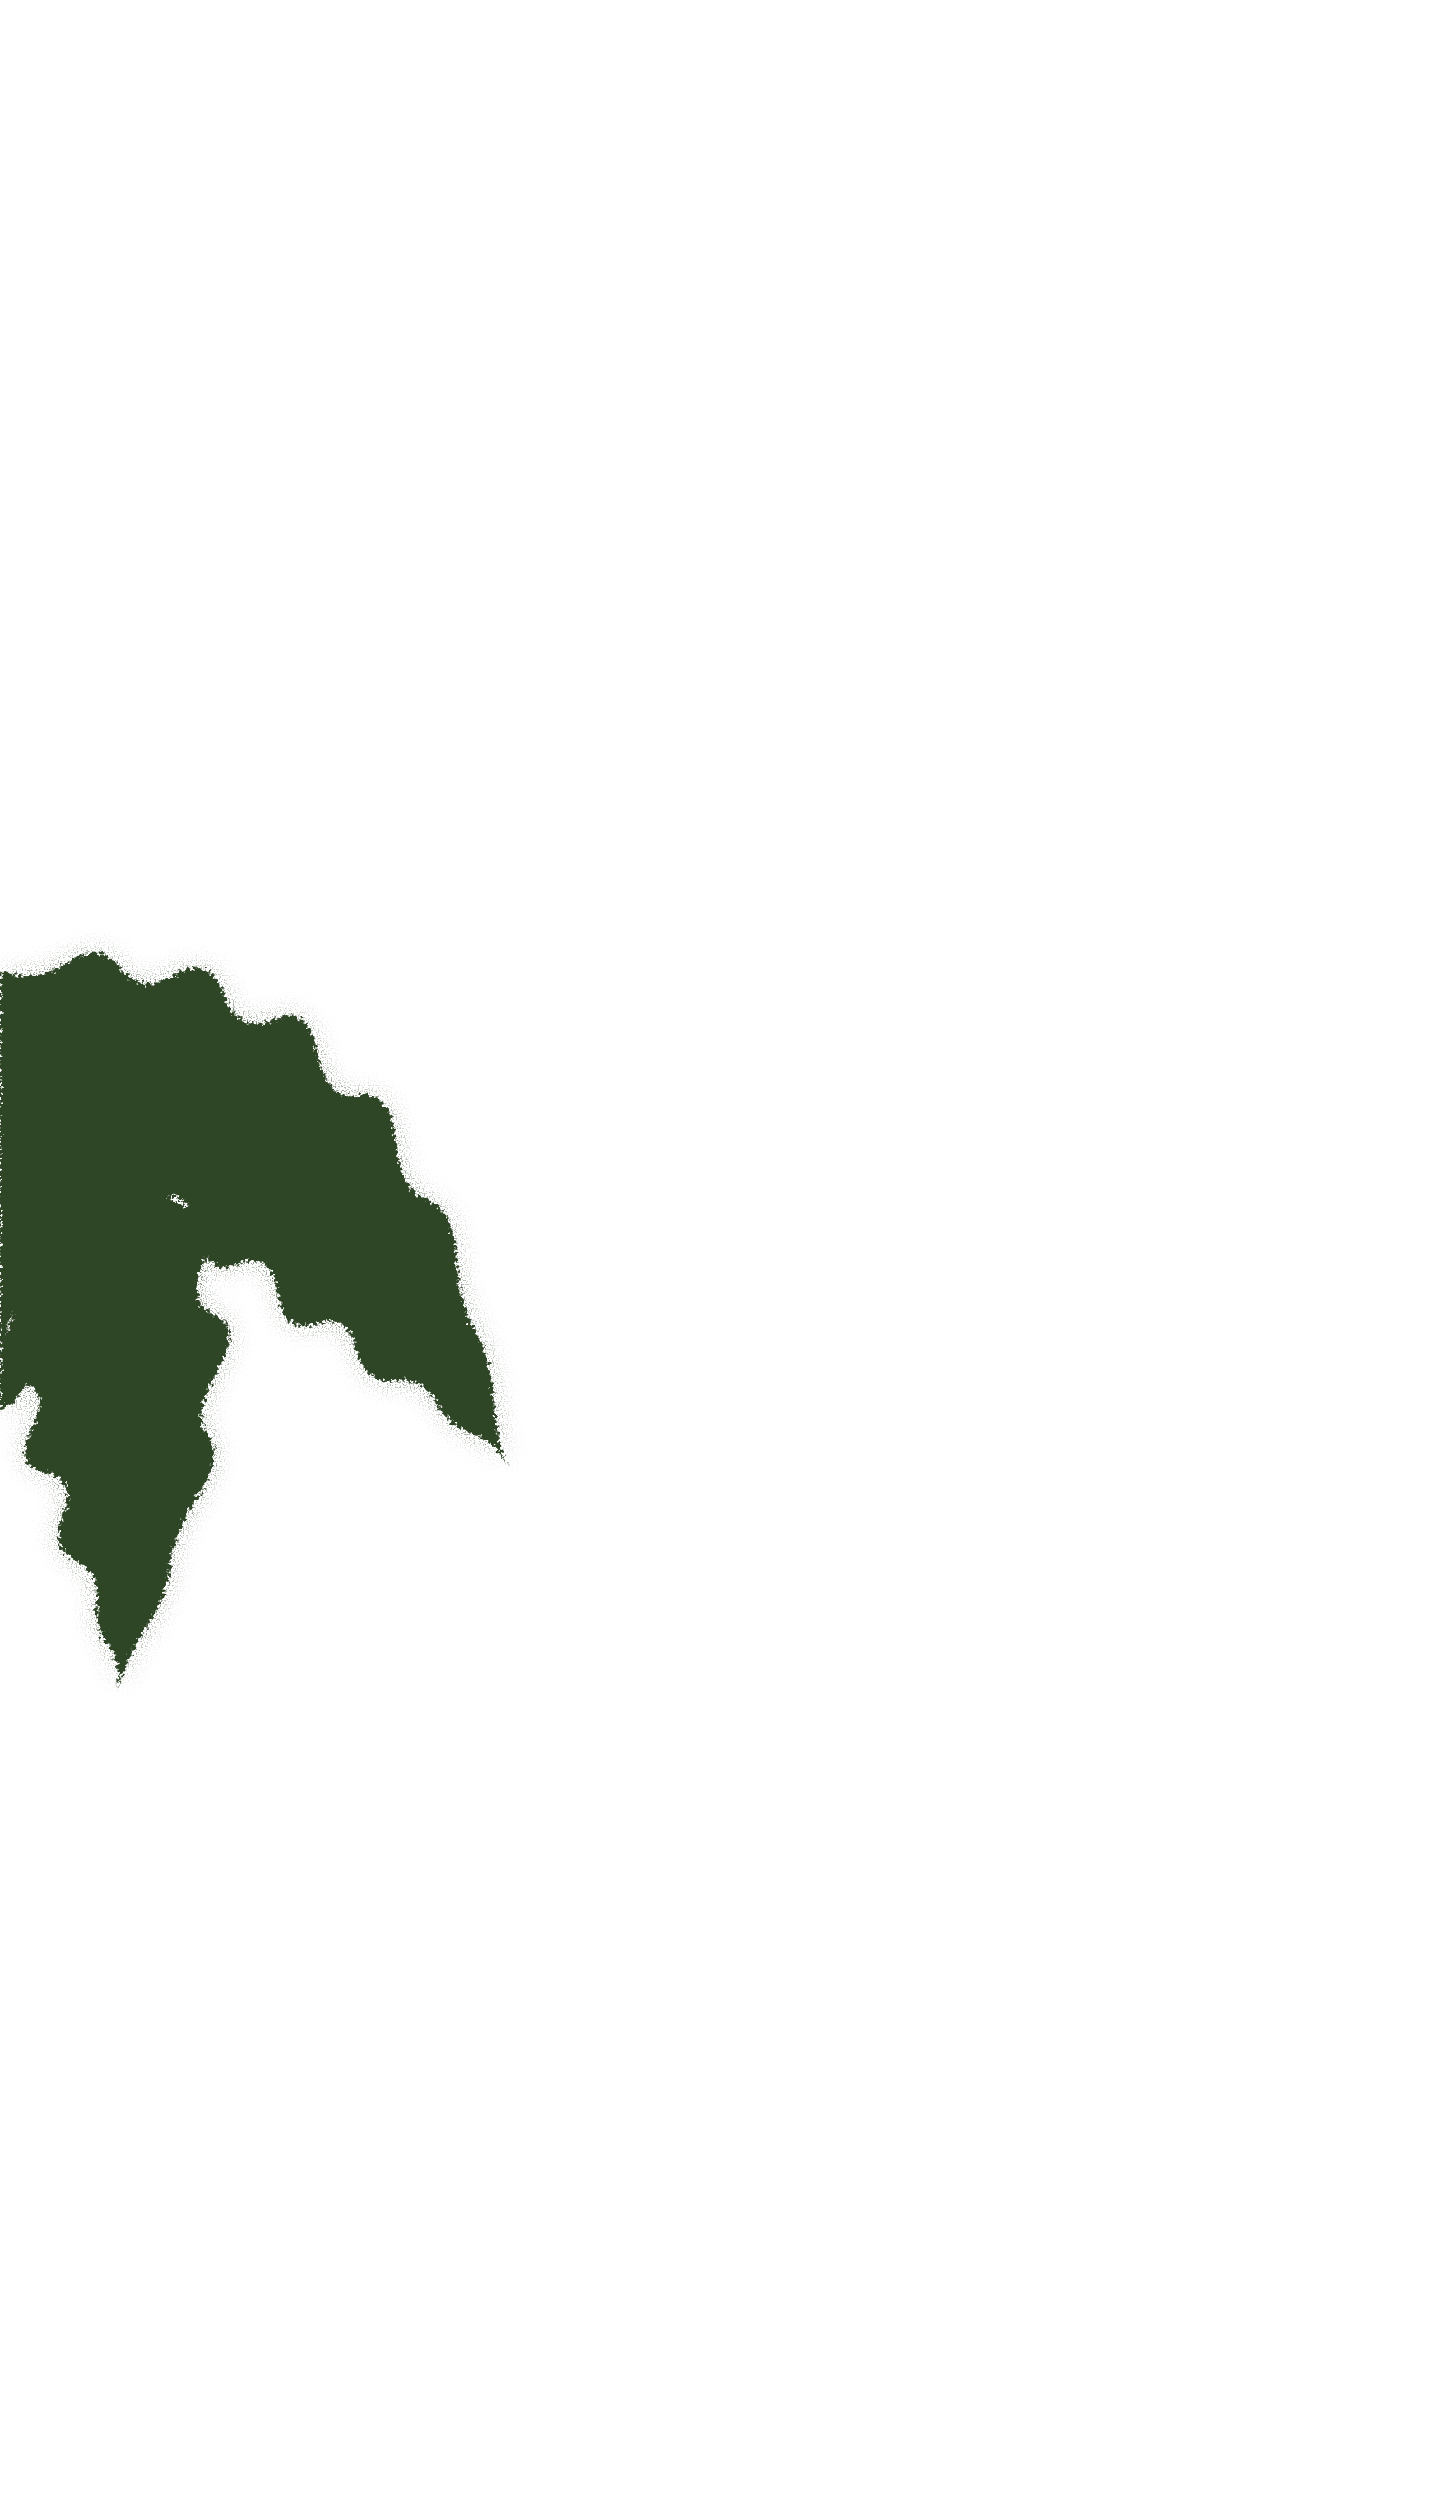
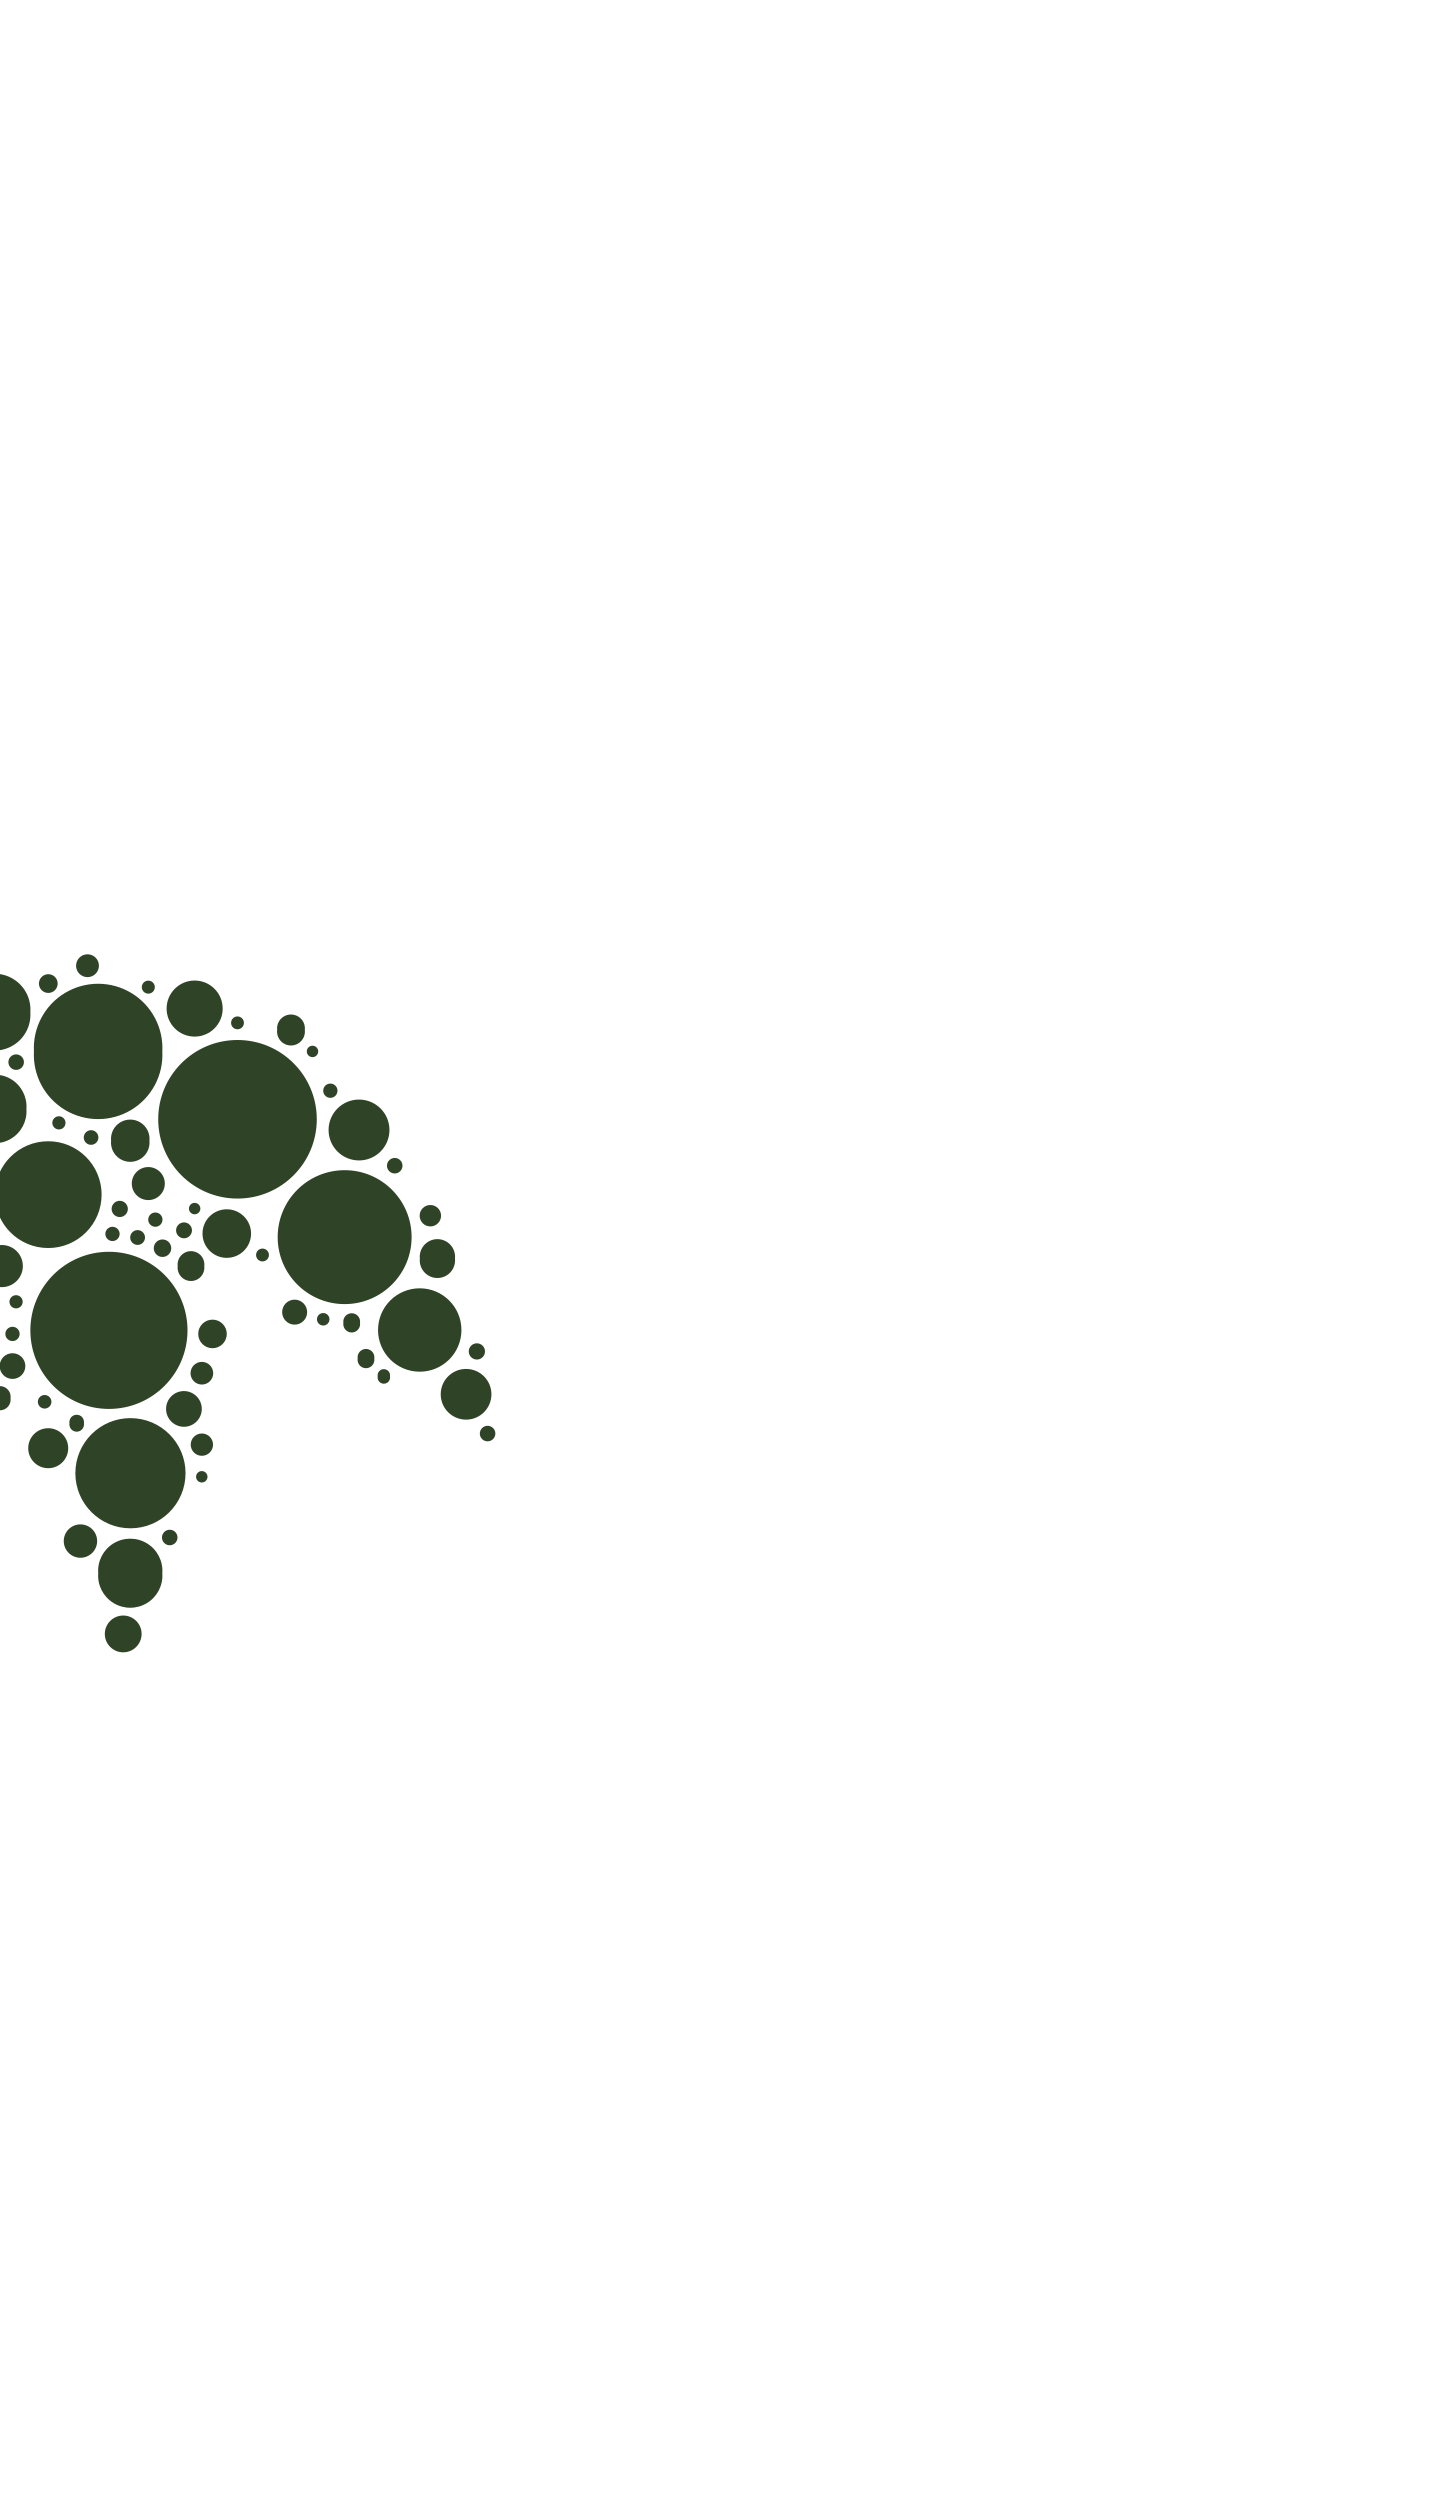
<svg xmlns="http://www.w3.org/2000/svg" viewBox="0 -600 800 1400" width="800" height="1400" aria-hidden="true">
-   <defs>
-     <filter id="f" x="-8%" y="-8%" width="116%" height="116%">
-       <feTurbulence type="fractalNoise" baseFrequency="0.5" numOctaves="2" seed="4" result="g" />
-       <feDisplacementMap in="SourceGraphic" in2="g" scale="7" xChannelSelector="R" yChannelSelector="G" result="r" />
-       <feGaussianBlur in="SourceAlpha" stdDeviation="7" result="h" />
-       <feTurbulence type="fractalNoise" baseFrequency="1.4" numOctaves="1" seed="9" result="d" />
-       <feColorMatrix in="d" type="matrix" values="0 0 0 0 0  0 0 0 0 0  0 0 0 0 0  0 0 0 10 -5.4" result="m" />
-       <feComposite in="h" in2="m" operator="in" result="s" />
-       <feFlood flood-color="#2f4426" />
-       <feComposite in2="s" operator="in" result="p" />
-       <feMerge>
-         <feMergeNode in="p" />
-         <feMergeNode in="r" />
-       </feMerge>
-     </filter>
-   </defs>
-   <g filter="url(#f)">
-     <path d="M-40.0,-40.0 Q-40.0,-40.0 -40.0,-40.0 Q-40.0,-40.0 -28.1,-25.2 Q-16.3,-10.3 -2.6,-7.5 Q11.0,-4.6 20.4,16.2 Q29.8,36.9 44.8,33.1 Q59.8,29.3 66.7,54.2 Q73.5,79.2 89.9,71.6 Q106.3,64.0 111.3,90.1 Q116.3,116.3 133.6,107.7 Q151.0,99.2 155.3,123.6 Q159.5,147.9 176.9,141.3 Q194.3,134.7 199.3,155.0 Q204.4,175.2 220.3,173.2 Q236.3,171.2 244.1,185.0 Q251.8,198.8 264.9,203.1 Q278.0,207.5 284.6,222.6 Q291.2,237.7 296.9,253.5 Q302.6,269.2 323.8,246.3 Q345.0,223.4 323.8,246.3 Q302.6,269.2 296.9,253.5 Q291.2,237.7 284.6,222.6 Q278.0,207.5 276.3,183.1 Q274.6,158.6 266.0,145.1 Q257.3,131.5 255.4,103.8 Q253.4,76.0 239.2,72.0 Q225.0,68.1 221.7,39.0 Q218.4,9.9 200.9,13.5 Q183.3,17.1 177.7,-10.4 Q172.0,-38.0 153.0,-29.0 Q134.0,-20.0 125.5,-42.9 Q116.9,-65.7 98.0,-54.1 Q79.1,-42.5 67.5,-57.7 Q56.0,-72.9 38.3,-61.5 Q20.5,-50.1 6.5,-54.6 Q-7.5,-59.1 -23.8,-49.5 Q-40.0,-40.0 -40.0,-40.0Z M-40.0,-40.0 Q-40.0,-40.0 -40.0,-40.0 Q-40.0,-40.0 -39.4,-21.4 Q-38.9,-2.8 -29.8,7.0 Q-20.8,16.9 -25.6,38.8 Q-30.4,60.7 -16.3,65.9 Q-2.2,71.1 -11.5,94.9 Q-20.8,118.7 -3.3,121.6 Q14.2,124.5 2.8,148.1 Q-8.6,171.7 10.4,174.3 Q29.3,177.0 18.4,198.7 Q7.5,220.5 25.3,224.7 Q43.2,228.9 35.5,247.7 Q27.7,266.5 41.8,273.6 Q55.9,280.7 54.2,295.8 Q52.5,311.0 60.7,321.6 Q68.8,332.2 65.5,347.7 Q62.1,363.1 57.7,378.7 Q53.3,394.2 82.7,388.2 Q112.1,382.3 82.7,388.2 Q53.3,394.2 57.7,378.7 Q62.1,363.1 65.5,347.7 Q68.8,332.2 81.6,312.0 Q94.4,291.7 95.3,276.3 Q96.2,260.8 110.9,237.8 Q125.5,214.7 116.3,203.8 Q107.1,192.8 121.6,167.9 Q136.0,142.9 119.8,136.1 Q103.5,129.4 115.2,104.3 Q126.9,79.2 106.4,75.9 Q85.9,72.6 92.5,49.5 Q99.2,26.5 77.3,25.3 Q55.4,24.2 55.2,5.6 Q55.0,-13.0 34.3,-13.7 Q13.6,-14.4 5.2,-25.8 Q-3.2,-37.2 -21.6,-38.6 Q-40.0,-40.0 -40.0,-40.0Z M-40.0,-40.0 Q-40.0,-40.0 -40.0,-40.0 Q-40.0,-40.0 -50.2,-23.1 Q-60.4,-6.1 -58.8,8.8 Q-57.1,23.6 -73.9,40.1 Q-90.6,56.6 -82.4,70.7 Q-74.1,84.7 -95.8,100.1 Q-117.4,115.6 -105.3,129.7 Q-93.2,143.9 -116.7,157.9 Q-140.2,171.9 -127.0,186.6 Q-113.8,201.4 -136.1,214.1 Q-158.3,226.8 -147.1,242.2 Q-135.9,257.5 -154.1,269.6 Q-172.3,281.7 -166.1,297.2 Q-159.9,312.6 -171.2,325.2 Q-182.6,337.7 -183.4,352.4 Q-184.2,367.0 -197.4,378.8 Q-210.5,390.6 -224.6,401.7 Q-238.7,412.9 -208.2,426.7 Q-177.8,440.5 -208.2,426.7 Q-238.7,412.9 -224.6,401.7 Q-210.5,390.6 -197.4,378.8 Q-184.2,367.0 -160.8,356.8 Q-137.3,346.7 -126.4,333.4 Q-115.5,320.0 -89.1,308.5 Q-62.7,297.0 -62.9,281.3 Q-63.0,265.6 -35.8,252.4 Q-8.7,239.2 -17.2,222.7 Q-25.8,206.2 -1.0,191.2 Q23.7,176.2 9.5,159.9 Q-4.7,143.7 14.5,127.4 Q33.8,111.0 16.9,95.7 Q0.1,80.4 11.0,63.6 Q21.8,46.9 5.4,32.6 Q-10.9,18.3 -11.2,2.6 Q-11.4,-13.2 -25.7,-26.6 Q-40.0,-40.0 -40.0,-40.0Z" fill="#2f4426" />
-   </g>
+   <path d="M88.6,26.8a44.4,44.4 0 1,0 88.8,0a44.4,44.4 0 1,0 -88.8,0 M155.5,92.8a37.5,37.5 0 1,0 75.0,0a37.5,37.5 0 1,0 -75.0,0 M19.0,-11.2a36.0,36.0 0 1,0 71.9,0a36.0,36.0 0 1,0 -71.9,0 M211.7,144.8a23.3,23.3 0 1,0 46.7,0a23.3,23.3 0 1,0 -46.7,0 M-23.1,-33.2a20.1,20.1 0 1,0 40.1,0a20.1,20.1 0 1,0 -40.1,0 M184.0,32.8a17.0,17.0 0 1,0 34.1,0a17.0,17.0 0 1,0 -34.1,0 M93.3,-35.2a15.7,15.7 0 1,0 31.4,0a15.7,15.7 0 1,0 -31.4,0 M113.4,90.8a13.6,13.6 0 1,0 27.2,0a13.6,13.6 0 1,0 -27.2,0 M246.8,180.8a14.2,14.2 0 1,0 28.4,0a14.2,14.2 0 1,0 -28.4,0 M62.2,38.8a10.8,10.8 0 1,0 21.5,0a10.8,10.8 0 1,0 -21.5,0 M235.1,104.8a9.9,9.9 0 1,0 19.7,0a9.9,9.9 0 1,0 -19.7,0 M73.8,62.8a9.2,9.2 0 1,0 18.5,0a9.2,9.2 0 1,0 -18.5,0 M155.2,-23.2a7.8,7.8 0 1,0 15.5,0a7.8,7.8 0 1,0 -15.5,0 M42.6,-59.2a6.4,6.4 0 1,0 12.8,0a6.4,6.4 0 1,0 -12.8,0 M235.0,80.8a6.0,6.0 0 1,0 12.0,0a6.0,6.0 0 1,0 -12.0,0 M158.0,134.8a7.0,7.0 0 1,0 14.0,0a7.0,7.0 0 1,0 -14.0,0 M21.8,-49.2a5.2,5.2 0 1,0 10.5,0a5.2,5.2 0 1,0 -10.5,0 M-37.5,-39.2a4.5,4.5 0 1,0 9.1,0a4.5,4.5 0 1,0 -9.1,0 M192.3,140.8a4.7,4.7 0 1,0 9.3,0a4.7,4.7 0 1,0 -9.3,0 M262.5,156.8a4.5,4.5 0 1,0 9.1,0a4.5,4.5 0 1,0 -9.1,0 M200.3,160.8a4.7,4.7 0 1,0 9.3,0a4.7,4.7 0 1,0 -9.3,0 M129.4,-27.2a3.6,3.6 0 1,0 7.2,0a3.6,3.6 0 1,0 -7.2,0 M4.7,-5.2a4.3,4.3 0 1,0 8.7,0a4.3,4.3 0 1,0 -8.7,0 M181.0,10.8a4.0,4.0 0 1,0 8.0,0a4.0,4.0 0 1,0 -8.0,0 M216.7,52.8a4.3,4.3 0 1,0 8.7,0a4.3,4.3 0 1,0 -8.7,0 M143.4,102.8a3.6,3.6 0 1,0 7.2,0a3.6,3.6 0 1,0 -7.2,0 M268.7,202.8a4.3,4.3 0 1,0 8.7,0a4.3,4.3 0 1,0 -8.7,0 M79.4,-47.2a3.6,3.6 0 1,0 7.3,0a3.6,3.6 0 1,0 -7.3,0 M171.8,-11.2a3.2,3.2 0 1,0 6.4,0a3.2,3.2 0 1,0 -6.4,0 M29.3,28.8a3.7,3.7 0 1,0 7.4,0a3.7,3.7 0 1,0 -7.4,0 M105.8,76.8a3.2,3.2 0 1,0 6.4,0a3.2,3.2 0 1,0 -6.4,0 M177.5,138.8a3.5,3.5 0 1,0 7.0,0a3.5,3.5 0 1,0 -7.0,0 M211.5,170.8a3.5,3.5 0 1,0 6.9,0a3.5,3.5 0 1,0 -6.9,0 M17.0,145.0a44.0,44.0 0 1,0 88.0,0a44.0,44.0 0 1,0 -88.0,0 M42.2,225.0a30.8,30.8 0 1,0 61.7,0a30.8,30.8 0 1,0 -61.7,0 M-2.9,69.0a29.9,29.9 0 1,0 59.8,0a29.9,29.9 0 1,0 -59.8,0 M-20.9,21.0a17.9,17.9 0 1,0 35.7,0a17.9,17.9 0 1,0 -35.7,0 M55.0,281.0a18.0,18.0 0 1,0 35.9,0a18.0,18.0 0 1,0 -35.9,0 M-10.8,109.0a11.8,11.8 0 1,0 23.6,0a11.8,11.8 0 1,0 -23.6,0 M15.8,211.0a11.2,11.2 0 1,0 22.4,0a11.2,11.2 0 1,0 -22.4,0 M93.0,189.0a10.0,10.0 0 1,0 20.0,0a10.0,10.0 0 1,0 -20.0,0 M-34.4,-5.0a9.4,9.4 0 1,0 18.8,0a9.4,9.4 0 1,0 -18.8,0 M35.7,263.0a9.3,9.3 0 1,0 18.7,0a9.3,9.3 0 1,0 -18.7,0 M-26.2,51.0a9.2,9.2 0 1,0 18.5,0a9.2,9.2 0 1,0 -18.5,0 M58.7,315.0a10.3,10.3 0 1,0 20.6,0a10.3,10.3 0 1,0 -20.6,0 M111.0,147.0a8.0,8.0 0 1,0 16.0,0a8.0,8.0 0 1,0 -16.0,0 M-0.2,165.0a7.2,7.2 0 1,0 14.4,0a7.2,7.2 0 1,0 -14.4,0 M99.5,109.0a7.5,7.5 0 1,0 14.9,0a7.5,7.5 0 1,0 -14.9,0 M106.7,169.0a6.3,6.3 0 1,0 12.7,0a6.3,6.3 0 1,0 -12.7,0 M106.8,209.0a6.2,6.2 0 1,0 12.5,0a6.2,6.2 0 1,0 -12.5,0 M-40.1,-23.0a5.1,5.1 0 1,0 10.3,0a5.1,5.1 0 1,0 -10.3,0 M3.0,147.0a4.0,4.0 0 1,0 8.0,0a4.0,4.0 0 1,0 -8.0,0 M90.7,261.0a4.3,4.3 0 1,0 8.7,0a4.3,4.3 0 1,0 -8.7,0 M-10.6,89.0a3.6,3.6 0 1,0 7.1,0a3.6,3.6 0 1,0 -7.1,0 M5.3,129.0a3.7,3.7 0 1,0 7.4,0a3.7,3.7 0 1,0 -7.4,0 M21.2,185.0a3.8,3.8 0 1,0 7.6,0a3.8,3.8 0 1,0 -7.6,0 M109.8,227.0a3.2,3.2 0 1,0 6.4,0a3.2,3.2 0 1,0 -6.4,0 M59.0,91.0a4.0,4.0 0 1,0 8.0,0a4.0,4.0 0 1,0 -8.0,0 M72.9,93.0a4.1,4.1 0 1,0 8.3,0a4.1,4.1 0 1,0 -8.3,0 M62.5,77.0a4.5,4.5 0 1,0 9.1,0a4.5,4.5 0 1,0 -9.1,0 M86.1,99.0a4.9,4.9 0 1,0 9.8,0a4.9,4.9 0 1,0 -9.8,0 M38.9,197.0a4.1,4.1 0 1,0 8.1,0a4.1,4.1 0 1,0 -8.1,0 M46.9,37.0a4.1,4.1 0 1,0 8.2,0a4.1,4.1 0 1,0 -8.2,0 M83.0,83.0a4.0,4.0 0 1,0 8.0,0a4.0,4.0 0 1,0 -8.0,0 M98.6,89.0a4.4,4.4 0 1,0 8.9,0a4.4,4.4 0 1,0 -8.9,0 M-94.4,157.0a44.4,44.4 0 1,0 88.8,0a44.4,44.4 0 1,0 -88.8,0 M-130.5,237.0a38.5,38.5 0 1,0 77.0,0a38.5,38.5 0 1,0 -77.0,0 M-160.2,295.0a26.2,26.2 0 1,0 52.4,0a26.2,26.2 0 1,0 -52.4,0 M-75.6,75.0a25.6,25.6 0 1,0 51.2,0a25.6,25.6 0 1,0 -51.2,0 M-57.2,21.0a15.2,15.2 0 1,0 30.4,0a15.2,15.2 0 1,0 -30.4,0 M-126.8,177.0a14.8,14.8 0 1,0 29.5,0a14.8,14.8 0 1,0 -29.5,0 M-48.4,227.0a14.4,14.4 0 1,0 28.7,0a14.4,14.4 0 1,0 -28.7,0 M-172.5,335.0a14.4,14.4 0 1,0 28.9,0a14.4,14.4 0 1,0 -28.9,0 M-99.7,293.0a11.6,11.6 0 1,0 23.3,0a11.6,11.6 0 1,0 -23.3,0 M-93.0,103.0a10.9,10.9 0 1,0 21.8,0a10.9,10.9 0 1,0 -21.8,0 M-56.0,-9.0a8.0,8.0 0 1,0 16.0,0a8.0,8.0 0 1,0 -16.0,0 M-108.6,121.0a8.5,8.5 0 1,0 17.1,0a8.5,8.5 0 1,0 -17.1,0 M-151.8,231.0a7.8,7.8 0 1,0 15.5,0a7.8,7.8 0 1,0 -15.5,0 M-185.8,355.0a7.8,7.8 0 1,0 15.5,0a7.8,7.8 0 1,0 -15.5,0 M-71.0,39.0a7.0,7.0 0 1,0 14.0,0a7.0,7.0 0 1,0 -14.0,0 M-6.0,183.0a6.0,6.0 0 1,0 11.9,0a6.0,6.0 0 1,0 -11.9,0 M-49.5,251.0a5.5,5.5 0 1,0 11.0,0a5.5,5.5 0 1,0 -11.0,0 M-143.7,257.0a5.7,5.7 0 1,0 11.3,0a5.7,5.7 0 1,0 -11.3,0 M-70.9,279.0a4.9,4.9 0 1,0 9.8,0a4.9,4.9 0 1,0 -9.8,0 M-24.6,203.0a4.5,4.5 0 1,0 9.1,0a4.5,4.5 0 1,0 -9.1,0 M-137.5,333.0a5.5,5.5 0 1,0 11.0,0a5.5,5.5 0 1,0 -11.0,0 M-82.4,51.0a4.3,4.3 0 1,0 8.7,0a4.3,4.3 0 1,0 -8.7,0 M-107.8,153.0a3.8,3.8 0 1,0 7.5,0a3.8,3.8 0 1,0 -7.5,0 M-105.6,311.0a3.6,3.6 0 1,0 7.2,0a3.6,3.6 0 1,0 -7.2,0 M-34.5,105.0a4.5,4.5 0 1,0 8.9,0a4.5,4.5 0 1,0 -8.9,0 M-18.7,71.0a4.6,4.6 0 1,0 9.2,0a4.6,4.6 0 1,0 -9.2,0" fill="#2f4426" />
</svg>
